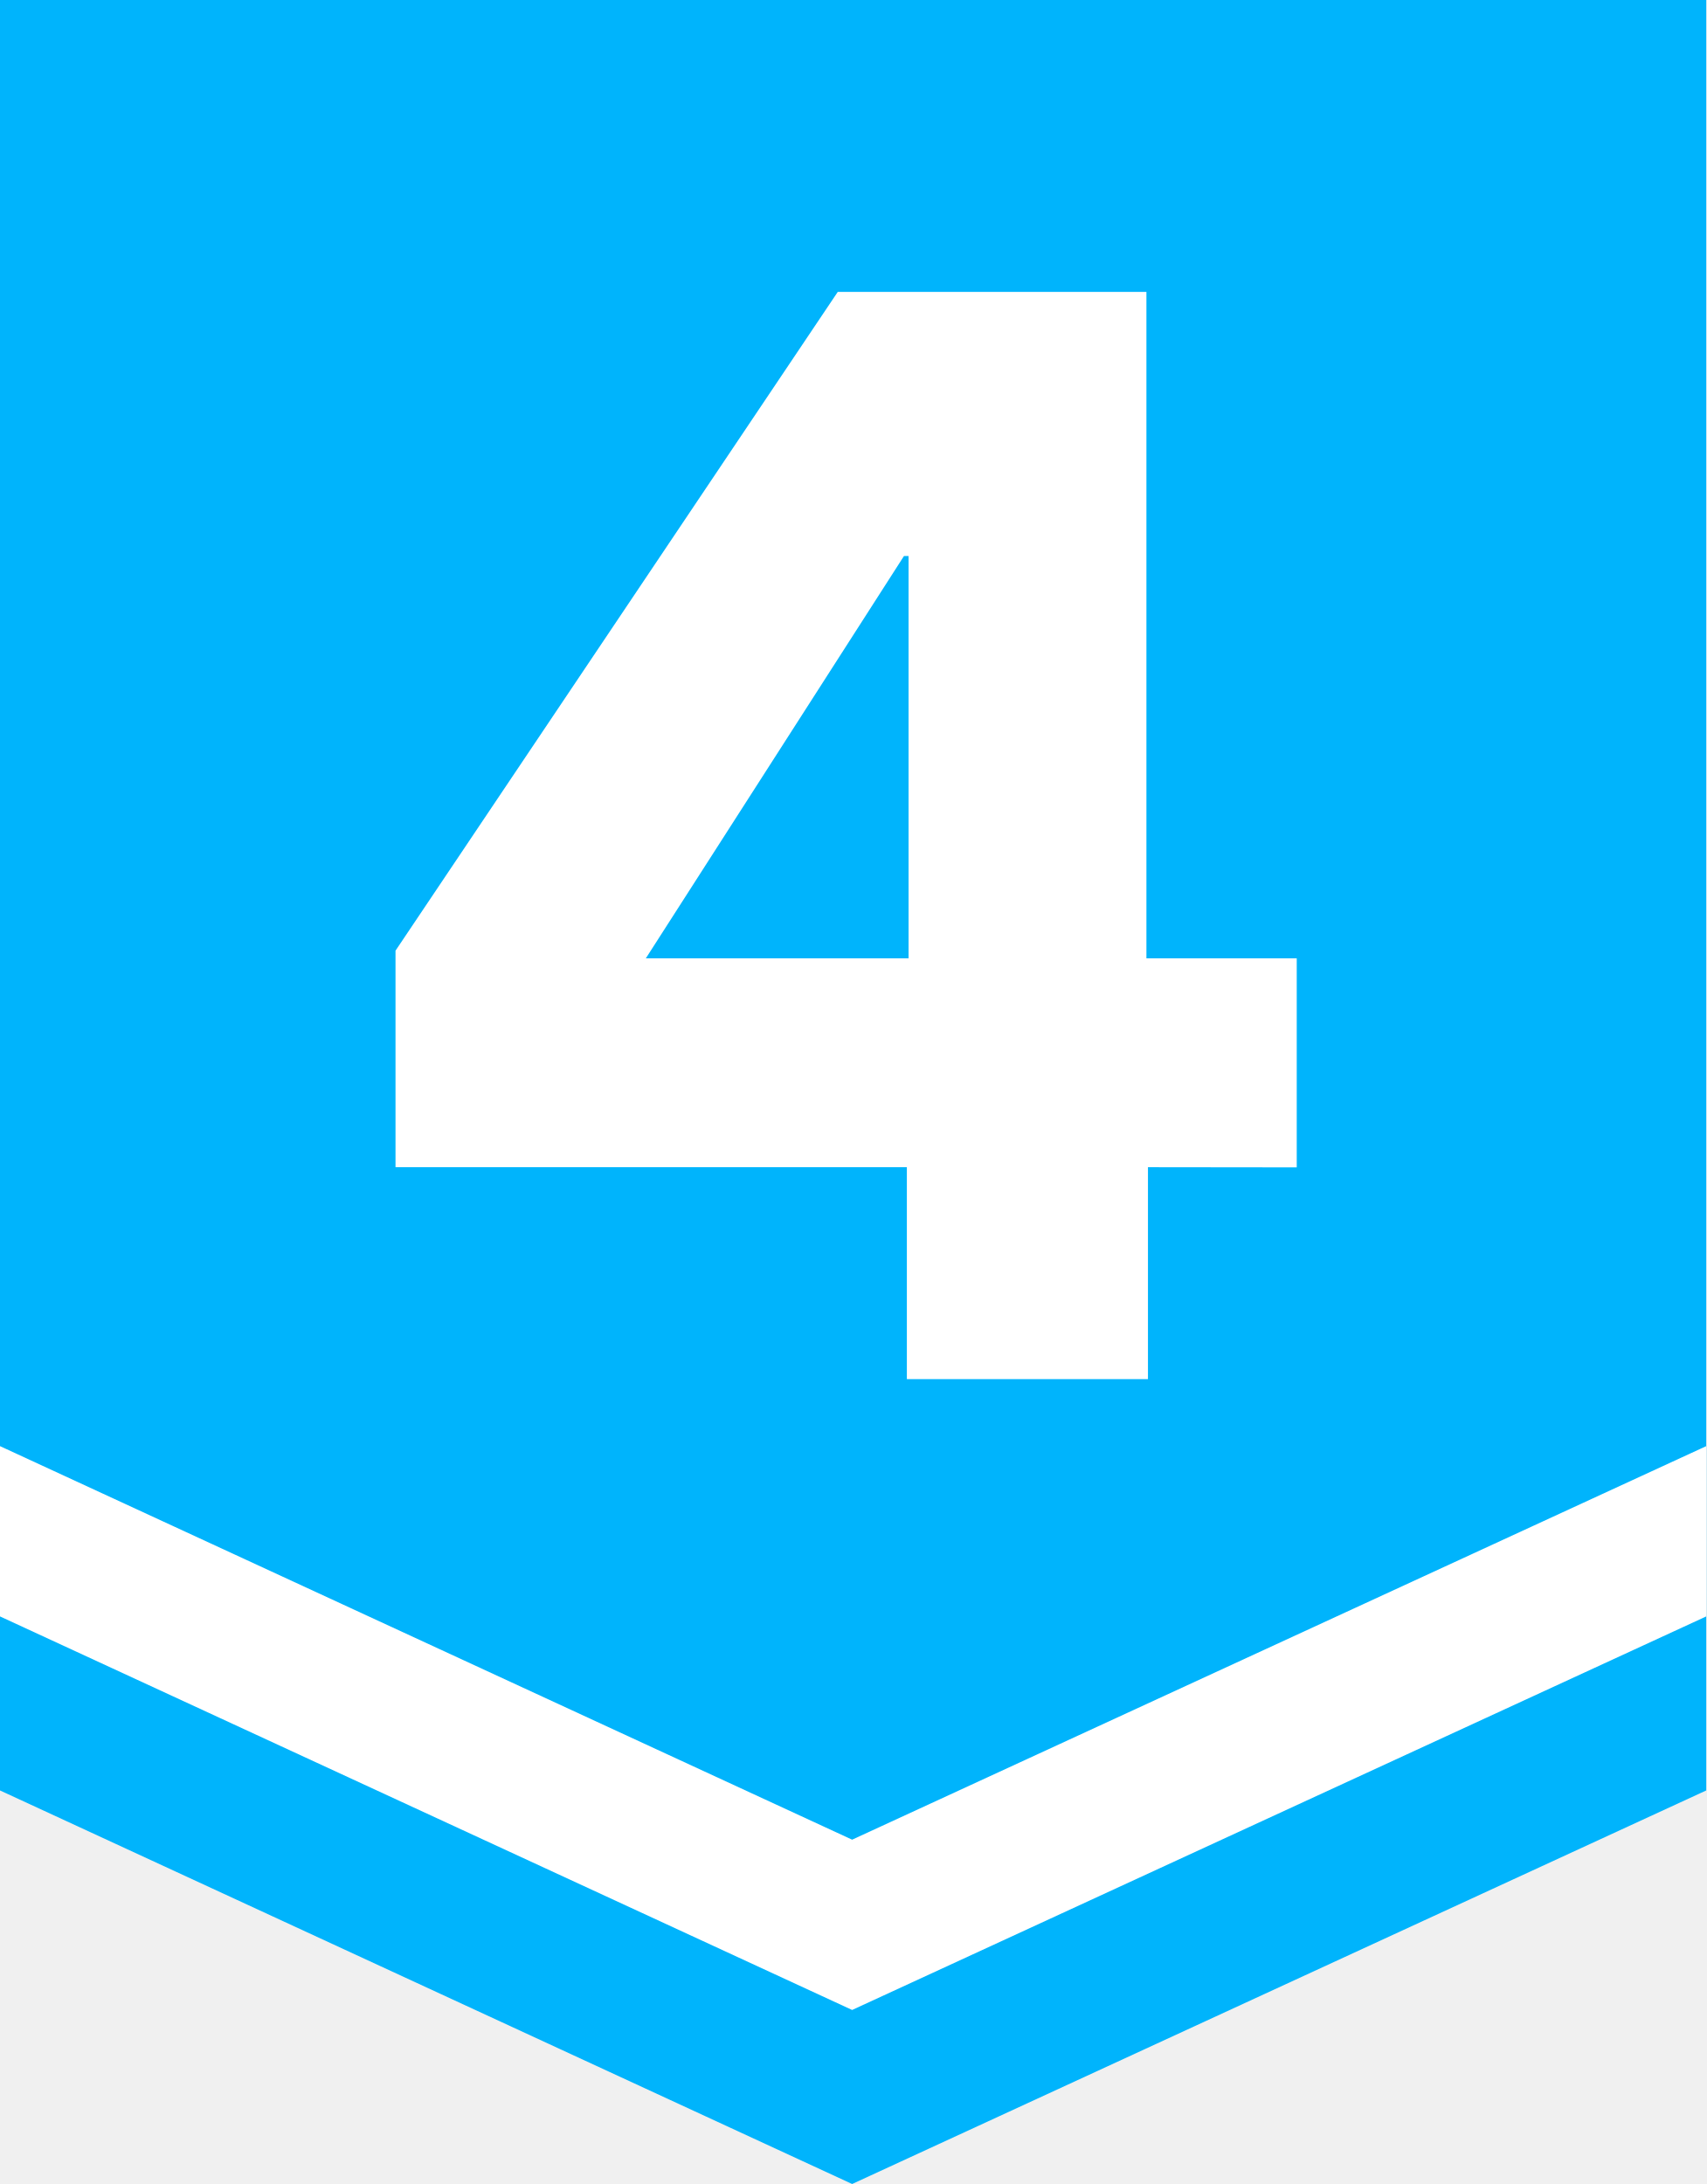
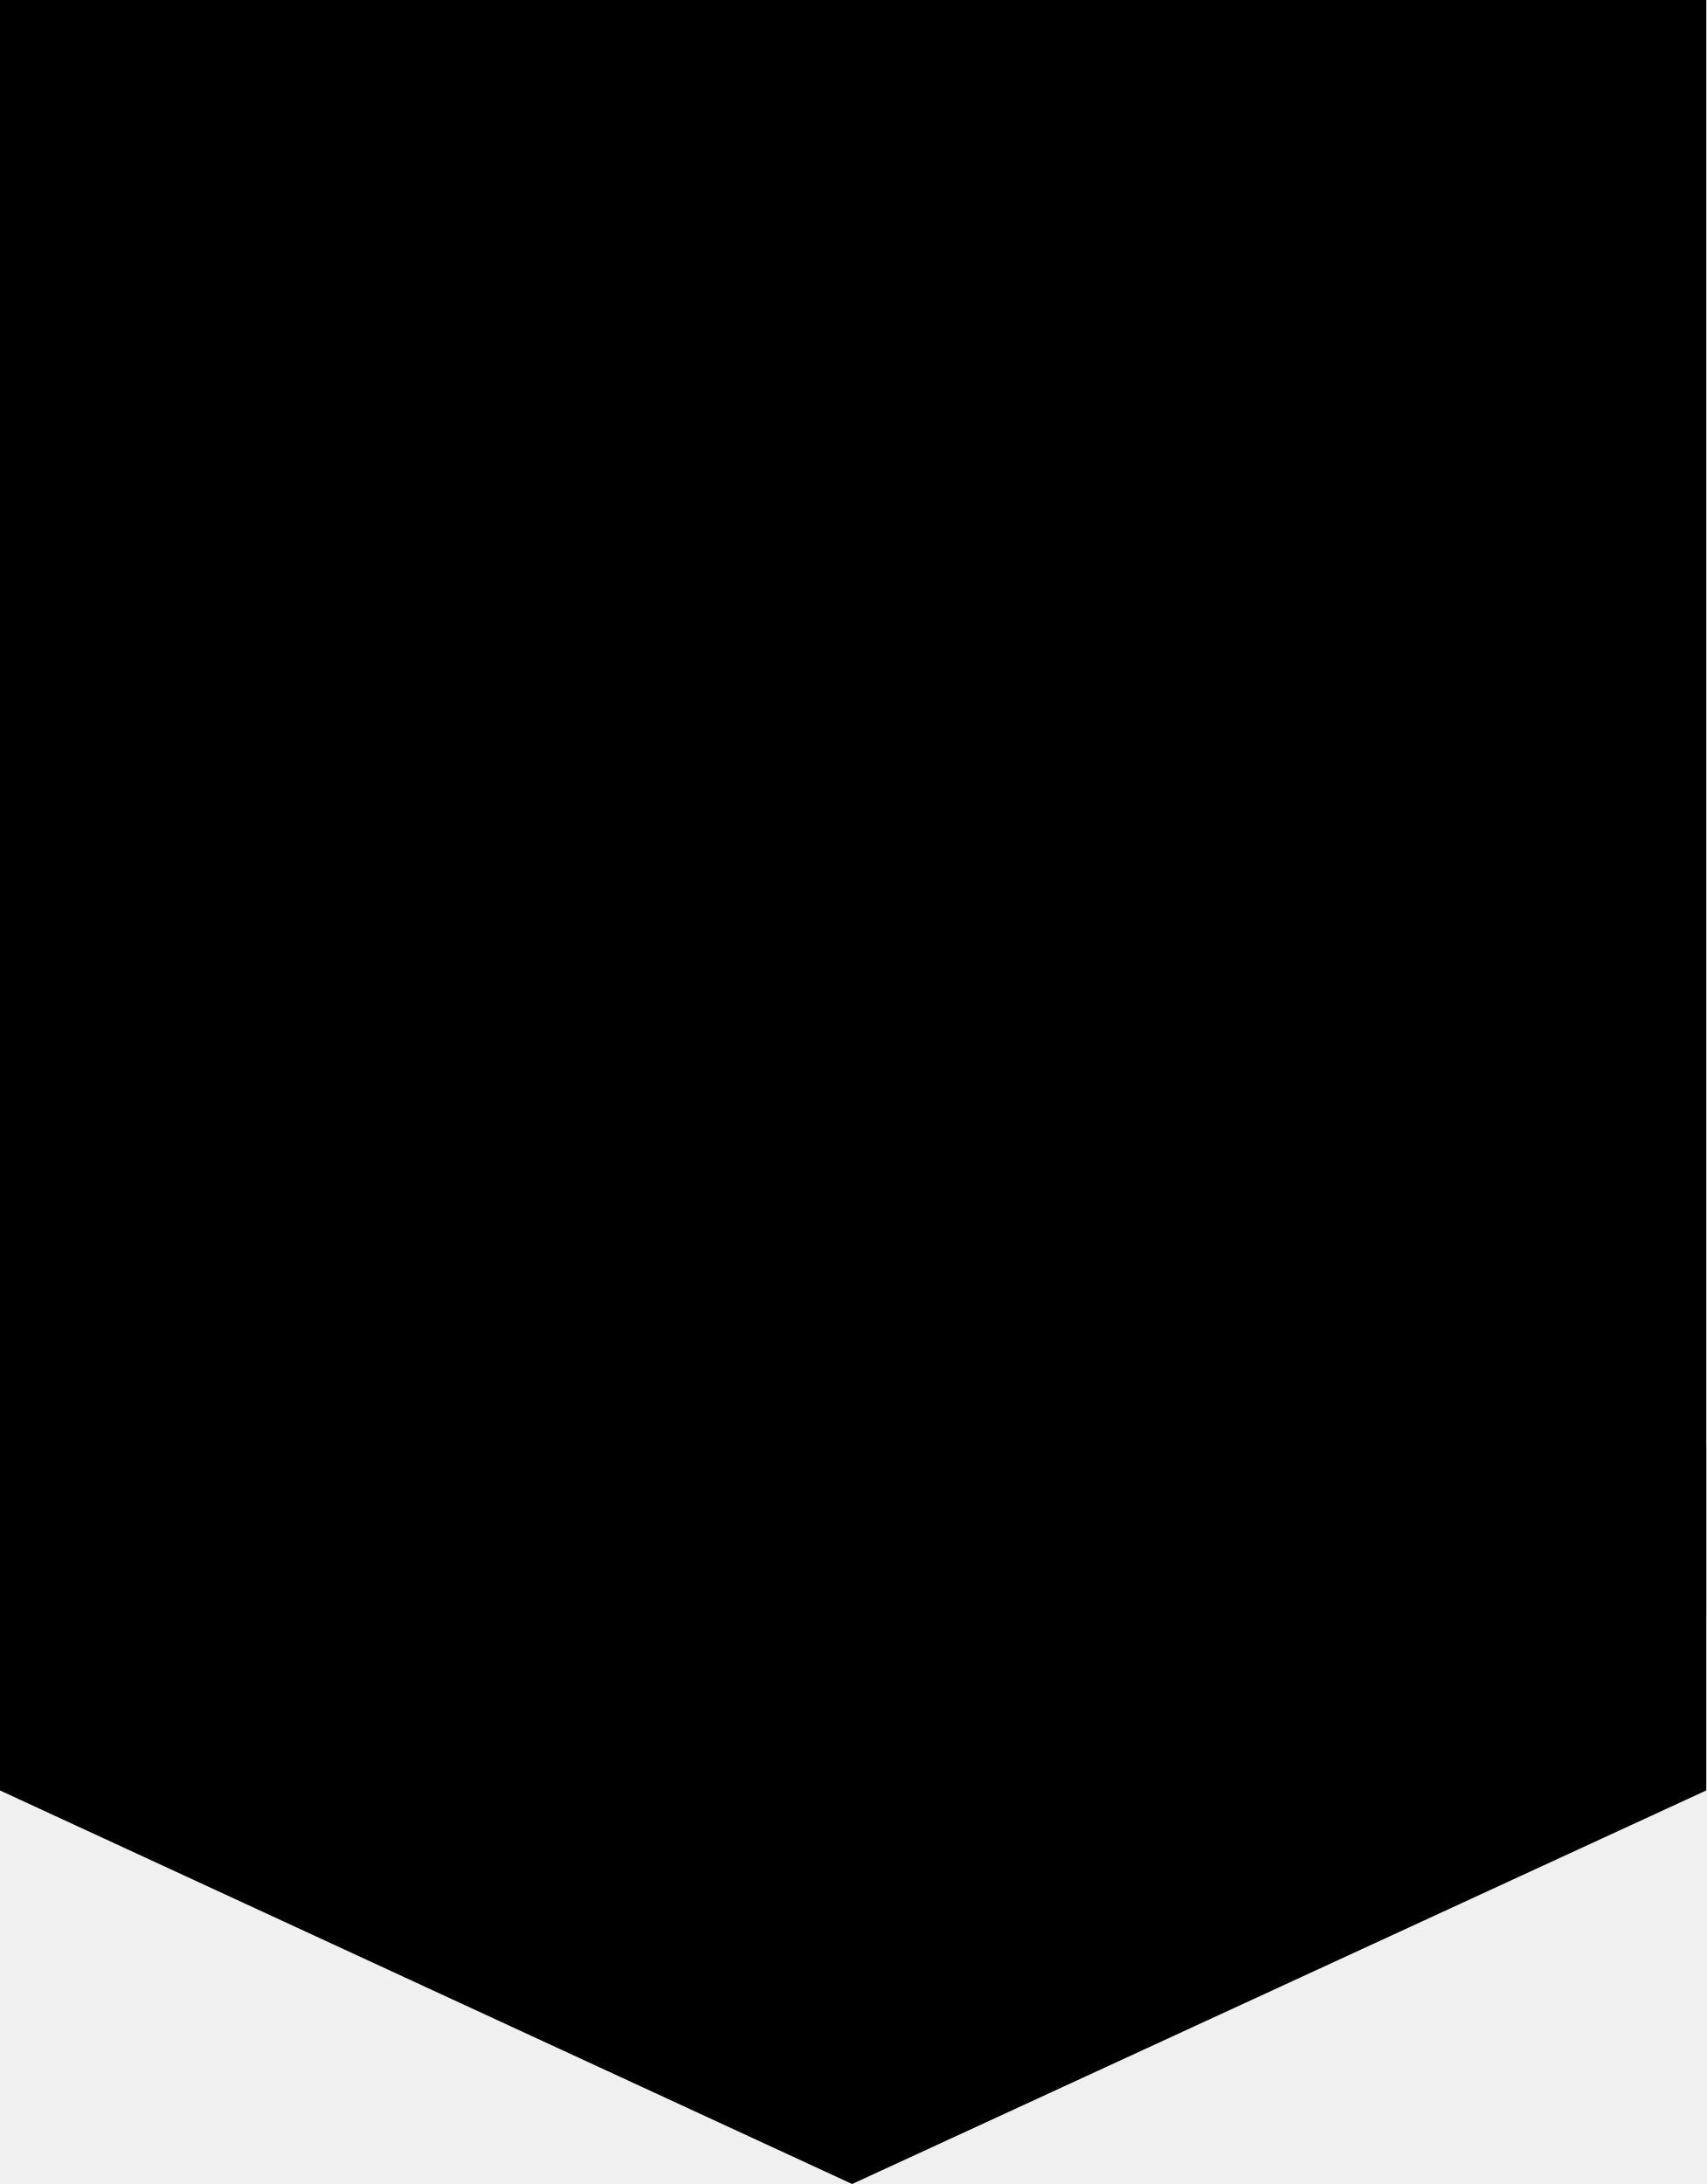
<svg xmlns="http://www.w3.org/2000/svg" id="레이어_1" data-name="레이어 1" viewBox="0 0 400 512">
-   <defs>
-     <style>.cls-1{fill:#00b4fc;}.cls-2{fill:#fff;}</style>
-   </defs>
  <polygon class="cls-1" points="0 0 0 419.74 199.77 512 400 419.74 400 0 0 0" />
  <path class="cls-2" d="M269.12,273.63v49.68H212.6V273.63H92.72V222.87L196.4,68.43h72.36V224.67H304v49ZM213,130.35h-1.08L151.4,224.67H213Z" transform="translate(0)" />
  <polygon class="cls-2" points="0 339.02 0 378.94 199.77 471.2 400 378.94 400 339.02 199.77 431.28 0 339.02" />
</svg>
